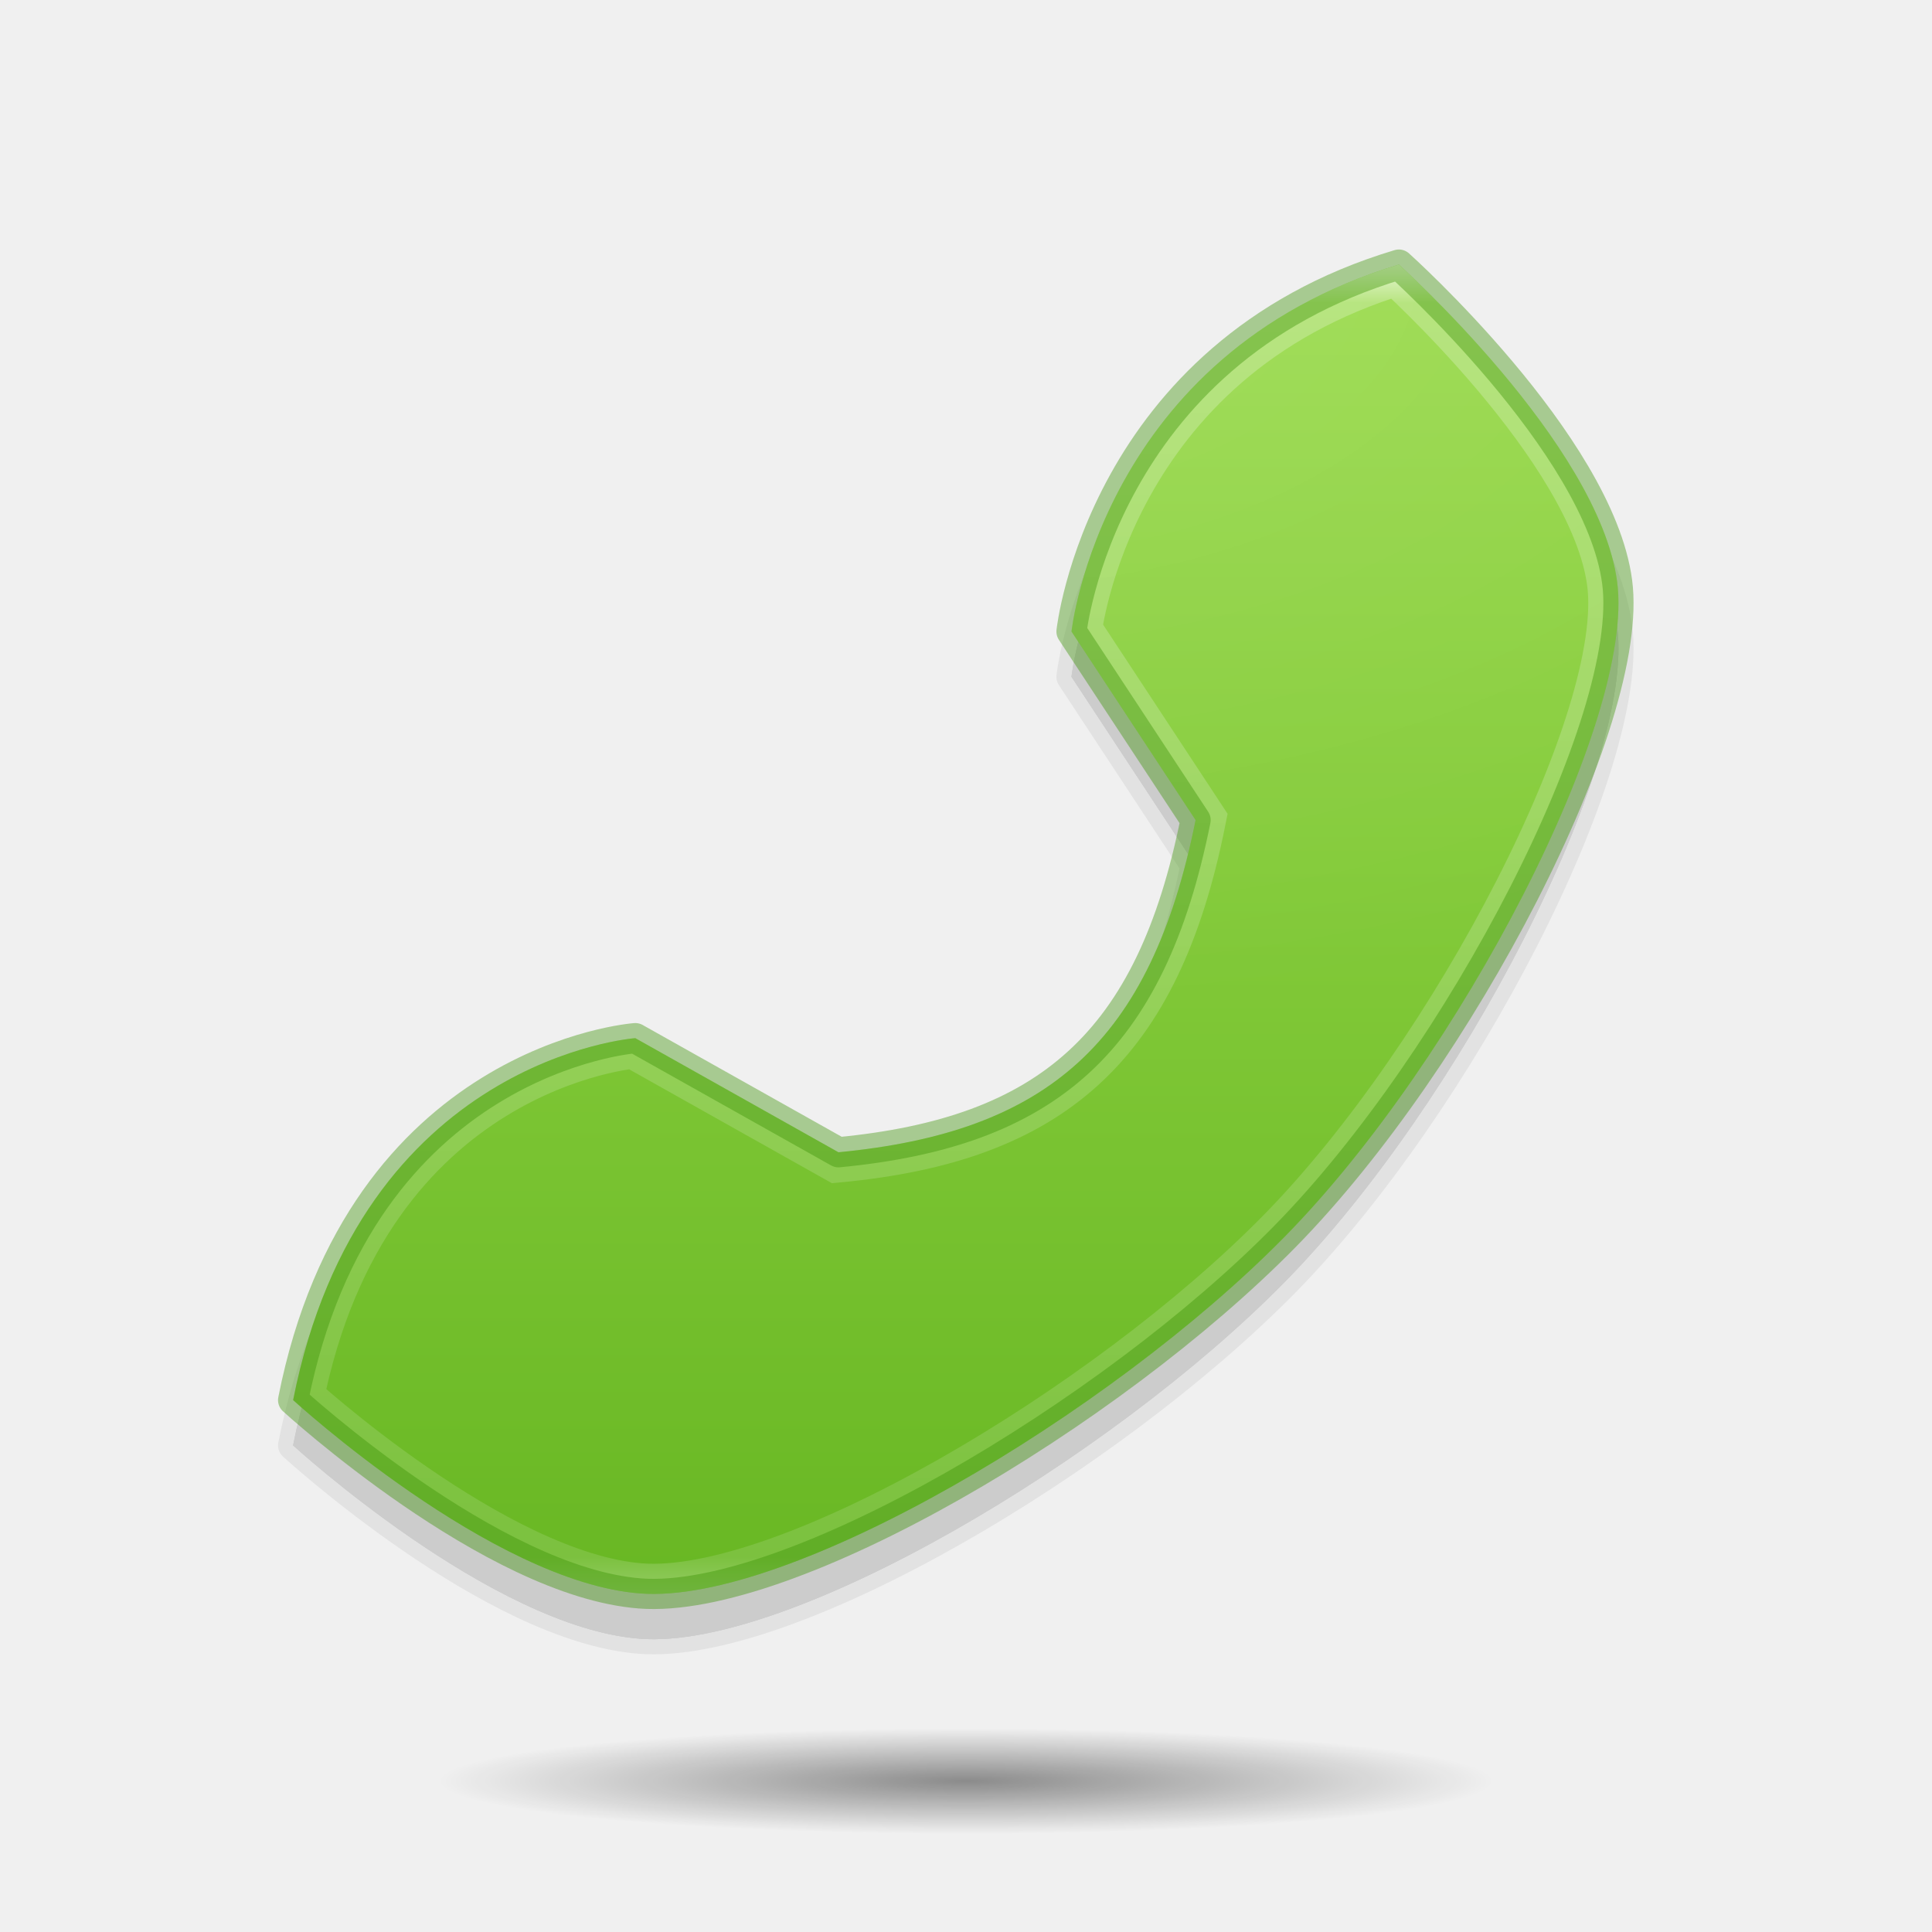
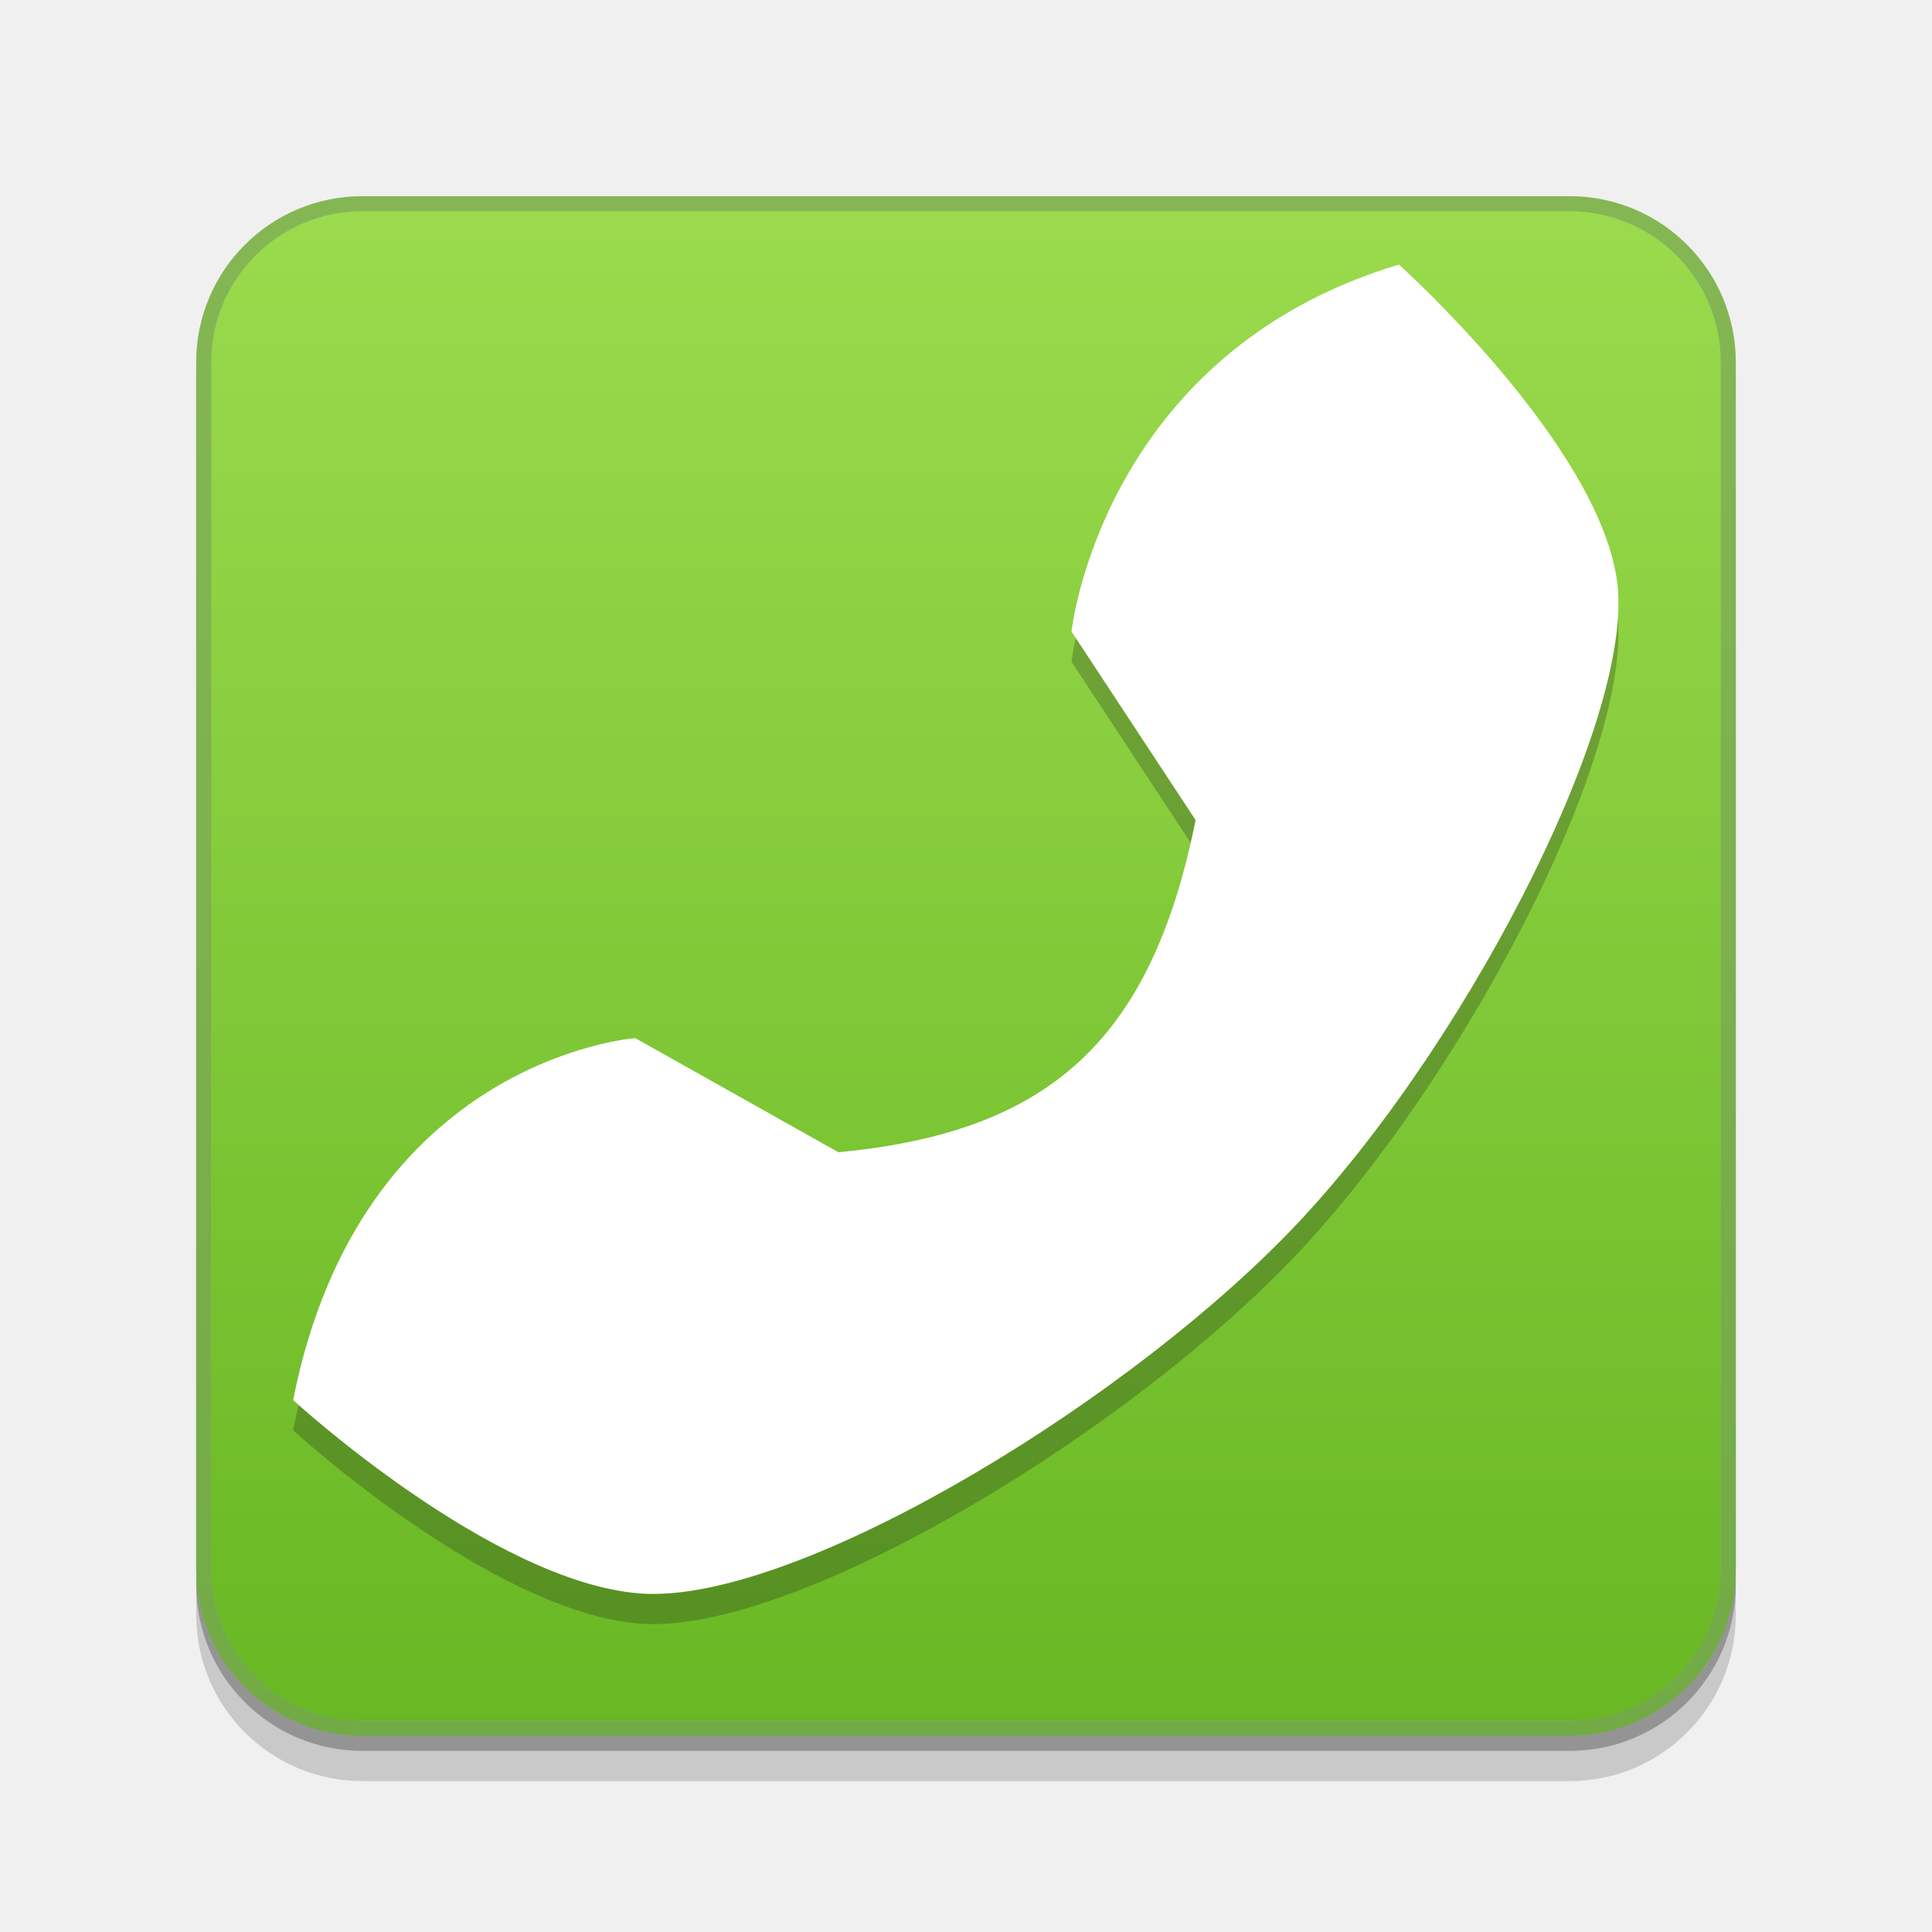
- <svg xmlns="http://www.w3.org/2000/svg" viewBox="0 0 128 128">
+ <svg xmlns="http://www.w3.org/2000/svg" width="128" height="128" viewBox="0 0 128 128">
  <defs>
-     <radialGradient id="r309">
-       <stop offset="0" stop-color="#000" stop-opacity="0.42" />
-       <stop offset="1" stop-color="#000" stop-opacity="0" />
-     </radialGradient>
-   </defs>
-   <ellipse cx="64" cy="118" rx="35.0" ry="3.5" fill="url(#r309)" />
-   <g transform="translate(0 3.0)" opacity="0.15">
-     <defs>
-       <linearGradient id="f310" x1="0" y1="0" x2="0" y2="1">
-         <stop offset="0" stop-color="#9bdb4d" />
-         <stop offset="1" stop-color="#68b723" />
-       </linearGradient>
-       <clipPath id="c311">
-         <path d="M42.09 68.78 C42.09 68.78 23.90 70.09 19.42 92.76 C19.42 92.76 32.57 104.82 42.41 105.57 C52.26 106.33 73.54 93.72 85.13 81.92 C96.71 70.13 108.35 47.71 107.14 38.55 C105.93 29.40 92.68 17.53 92.68 17.53 C72.97 23.44 70.99 41.84 70.99 41.84 L79.21 54.33 C76.25 69.11 69.35 75.02 55.55 76.34 Z" />
-       </clipPath>
-       <linearGradient id="h312" x1="0" y1="0" x2="0" y2="1">
-         <stop offset="0" stop-color="#fff" stop-opacity="0.8" />
-         <stop offset="0.030" stop-color="#fff" stop-opacity="0.24" />
-         <stop offset="0.970" stop-color="#fff" stop-opacity="0.12" />
-         <stop offset="1" stop-color="#fff" stop-opacity="0.3" />
-       </linearGradient>
-       <radialGradient id="g313" cx="0.5" cy="0" r="0.75" gradientTransform="matrix(1.3,0,0,0.75,-0.15,0)">
-         <stop offset="0" stop-color="#fff" stop-opacity="0.1" />
-         <stop offset="1" stop-color="#fff" stop-opacity="0" />
-       </radialGradient>
-     </defs>
-     <path d="M42.09 68.78 C42.09 68.78 23.90 70.09 19.42 92.76 C19.42 92.76 32.57 104.82 42.41 105.57 C52.26 106.33 73.54 93.72 85.13 81.92 C96.71 70.13 108.35 47.71 107.14 38.55 C105.93 29.40 92.68 17.53 92.68 17.53 C72.97 23.44 70.99 41.84 70.99 41.84 L79.21 54.33 C76.25 69.11 69.35 75.02 55.55 76.34 Z" fill="#000" />
-     <path d="M42.09 68.78 C42.09 68.78 23.90 70.09 19.42 92.76 C19.42 92.76 32.57 104.82 42.41 105.57 C52.26 106.33 73.54 93.72 85.13 81.92 C96.71 70.13 108.35 47.71 107.14 38.55 C105.93 29.40 92.68 17.53 92.68 17.53 C72.97 23.44 70.99 41.84 70.99 41.84 L79.21 54.33 C76.25 69.11 69.35 75.02 55.55 76.34 Z" fill="#000" />
-     <path d="M42.09 68.78 C42.09 68.78 23.90 70.09 19.42 92.76 C19.42 92.76 32.57 104.82 42.41 105.57 C52.26 106.33 73.54 93.72 85.13 81.92 C96.71 70.13 108.35 47.71 107.14 38.55 C105.93 29.40 92.68 17.53 92.68 17.53 C72.97 23.44 70.99 41.84 70.99 41.84 L79.21 54.33 C76.25 69.11 69.35 75.02 55.55 76.34 Z" fill="none" stroke="#000" stroke-width="4" clip-path="url(#c311)" />
-     <path d="M42.09 68.78 C42.09 68.78 23.90 70.09 19.42 92.76 C19.42 92.76 32.57 104.82 42.41 105.57 C52.26 106.33 73.54 93.72 85.13 81.92 C96.71 70.13 108.35 47.71 107.14 38.55 C105.93 29.40 92.68 17.53 92.68 17.53 C72.97 23.44 70.99 41.84 70.99 41.84 L79.21 54.33 C76.25 69.11 69.35 75.02 55.55 76.34 Z" fill="none" stroke="#000" stroke-opacity="0.40" stroke-width="2" stroke-linejoin="round" />
-   </g>
-   <defs>
-     <linearGradient id="f310" x1="0" y1="0" x2="0" y2="1">
+     <linearGradient id="tt" x1="0" y1="13" x2="0" y2="115" gradientUnits="userSpaceOnUse">
      <stop offset="0" stop-color="#9bdb4d" />
      <stop offset="1" stop-color="#68b723" />
    </linearGradient>
-     <clipPath id="c311">
-       <path d="M42.09 68.78 C42.09 68.78 23.90 70.09 19.42 92.76 C19.42 92.76 32.57 104.82 42.41 105.57 C52.26 106.33 73.54 93.72 85.13 81.92 C96.71 70.13 108.35 47.71 107.14 38.55 C105.93 29.40 92.68 17.53 92.68 17.53 C72.97 23.44 70.99 41.84 70.99 41.84 L79.21 54.33 C76.25 69.11 69.35 75.02 55.55 76.34 Z" />
-     </clipPath>
-     <linearGradient id="h312" x1="0" y1="0" x2="0" y2="1">
-       <stop offset="0" stop-color="#fff" stop-opacity="0.8" />
-       <stop offset="0.030" stop-color="#fff" stop-opacity="0.24" />
-       <stop offset="0.970" stop-color="#fff" stop-opacity="0.12" />
-       <stop offset="1" stop-color="#fff" stop-opacity="0.3" />
-     </linearGradient>
-     <radialGradient id="g313" cx="0.5" cy="0" r="0.75" gradientTransform="matrix(1.3,0,0,0.75,-0.15,0)">
-       <stop offset="0" stop-color="#fff" stop-opacity="0.1" />
-       <stop offset="1" stop-color="#fff" stop-opacity="0" />
-     </radialGradient>
  </defs>
-   <path d="M42.09 68.78 C42.09 68.78 23.90 70.09 19.42 92.76 C19.42 92.76 32.57 104.82 42.41 105.57 C52.26 106.33 73.54 93.72 85.13 81.92 C96.71 70.13 108.35 47.71 107.14 38.55 C105.93 29.40 92.68 17.53 92.68 17.53 C72.97 23.44 70.99 41.84 70.99 41.84 L79.21 54.33 C76.25 69.11 69.35 75.02 55.55 76.34 Z" fill="url(#f310)" />
-   <path d="M42.09 68.78 C42.09 68.78 23.90 70.09 19.42 92.76 C19.42 92.76 32.57 104.82 42.41 105.57 C52.26 106.33 73.54 93.72 85.13 81.92 C96.71 70.13 108.35 47.71 107.14 38.55 C105.93 29.40 92.68 17.53 92.68 17.53 C72.97 23.44 70.99 41.84 70.99 41.84 L79.21 54.33 C76.25 69.11 69.35 75.02 55.55 76.34 Z" fill="url(#g313)" />
-   <path d="M42.09 68.78 C42.09 68.78 23.90 70.09 19.42 92.76 C19.42 92.76 32.57 104.82 42.41 105.57 C52.26 106.33 73.54 93.72 85.13 81.92 C96.71 70.13 108.35 47.71 107.14 38.55 C105.93 29.40 92.68 17.53 92.68 17.53 C72.97 23.44 70.99 41.84 70.99 41.84 L79.21 54.33 C76.25 69.11 69.35 75.02 55.55 76.34 Z" fill="none" stroke="url(#h312)" stroke-width="4" clip-path="url(#c311)" />
-   <path d="M42.09 68.78 C42.09 68.78 23.90 70.09 19.42 92.76 C19.42 92.76 32.57 104.82 42.41 105.57 C52.26 106.33 73.54 93.72 85.13 81.92 C96.71 70.13 108.35 47.71 107.14 38.55 C105.93 29.40 92.68 17.53 92.68 17.53 C72.97 23.44 70.99 41.84 70.99 41.84 L79.21 54.33 C76.25 69.11 69.35 75.02 55.55 76.34 Z" fill="none" stroke="#3a9104" stroke-opacity="0.40" stroke-width="2" stroke-linejoin="round" />
+   <rect x="13" y="16" width="102" height="102" rx="11" fill="#181818" opacity="0.18" />
+   <rect x="13" y="14" width="102" height="102" rx="11" fill="#181818" opacity="0.30" />
+   <rect x="13" y="13" width="102" height="102" rx="11" fill="url(#tt)" />
+   <rect x="13.5" y="13.5" width="101" height="101" rx="10.5" fill="none" stroke="#fff" stroke-opacity="0.35" stroke-width="1" />
+   <rect x="13.5" y="13.5" width="101" height="101" rx="10.5" fill="none" stroke="#3f7d12" stroke-opacity="0.45" stroke-width="1" />
+   <path d="M42.09 68.78 C42.09 68.78 23.90 70.09 19.42 92.76 C19.42 92.76 32.57 104.82 42.41 105.57 C52.26 106.33 73.54 93.72 85.13 81.92 C96.71 70.13 108.35 47.71 107.14 38.55 C105.93 29.40 92.68 17.53 92.68 17.53 C72.97 23.44 70.99 41.84 70.99 41.84 L79.21 54.33 C76.25 69.11 69.35 75.02 55.55 76.34 Z" fill="#181818" opacity="0.25" transform="translate(0 2)" />
+   <path d="M42.09 68.78 C42.09 68.78 23.90 70.09 19.42 92.76 C19.42 92.76 32.57 104.82 42.41 105.57 C52.26 106.33 73.54 93.72 85.13 81.92 C96.71 70.13 108.35 47.71 107.14 38.55 C105.93 29.40 92.68 17.53 92.68 17.53 C72.97 23.44 70.99 41.84 70.99 41.84 L79.21 54.33 C76.25 69.11 69.35 75.02 55.55 76.34 Z" fill="#ffffff" />
</svg>
